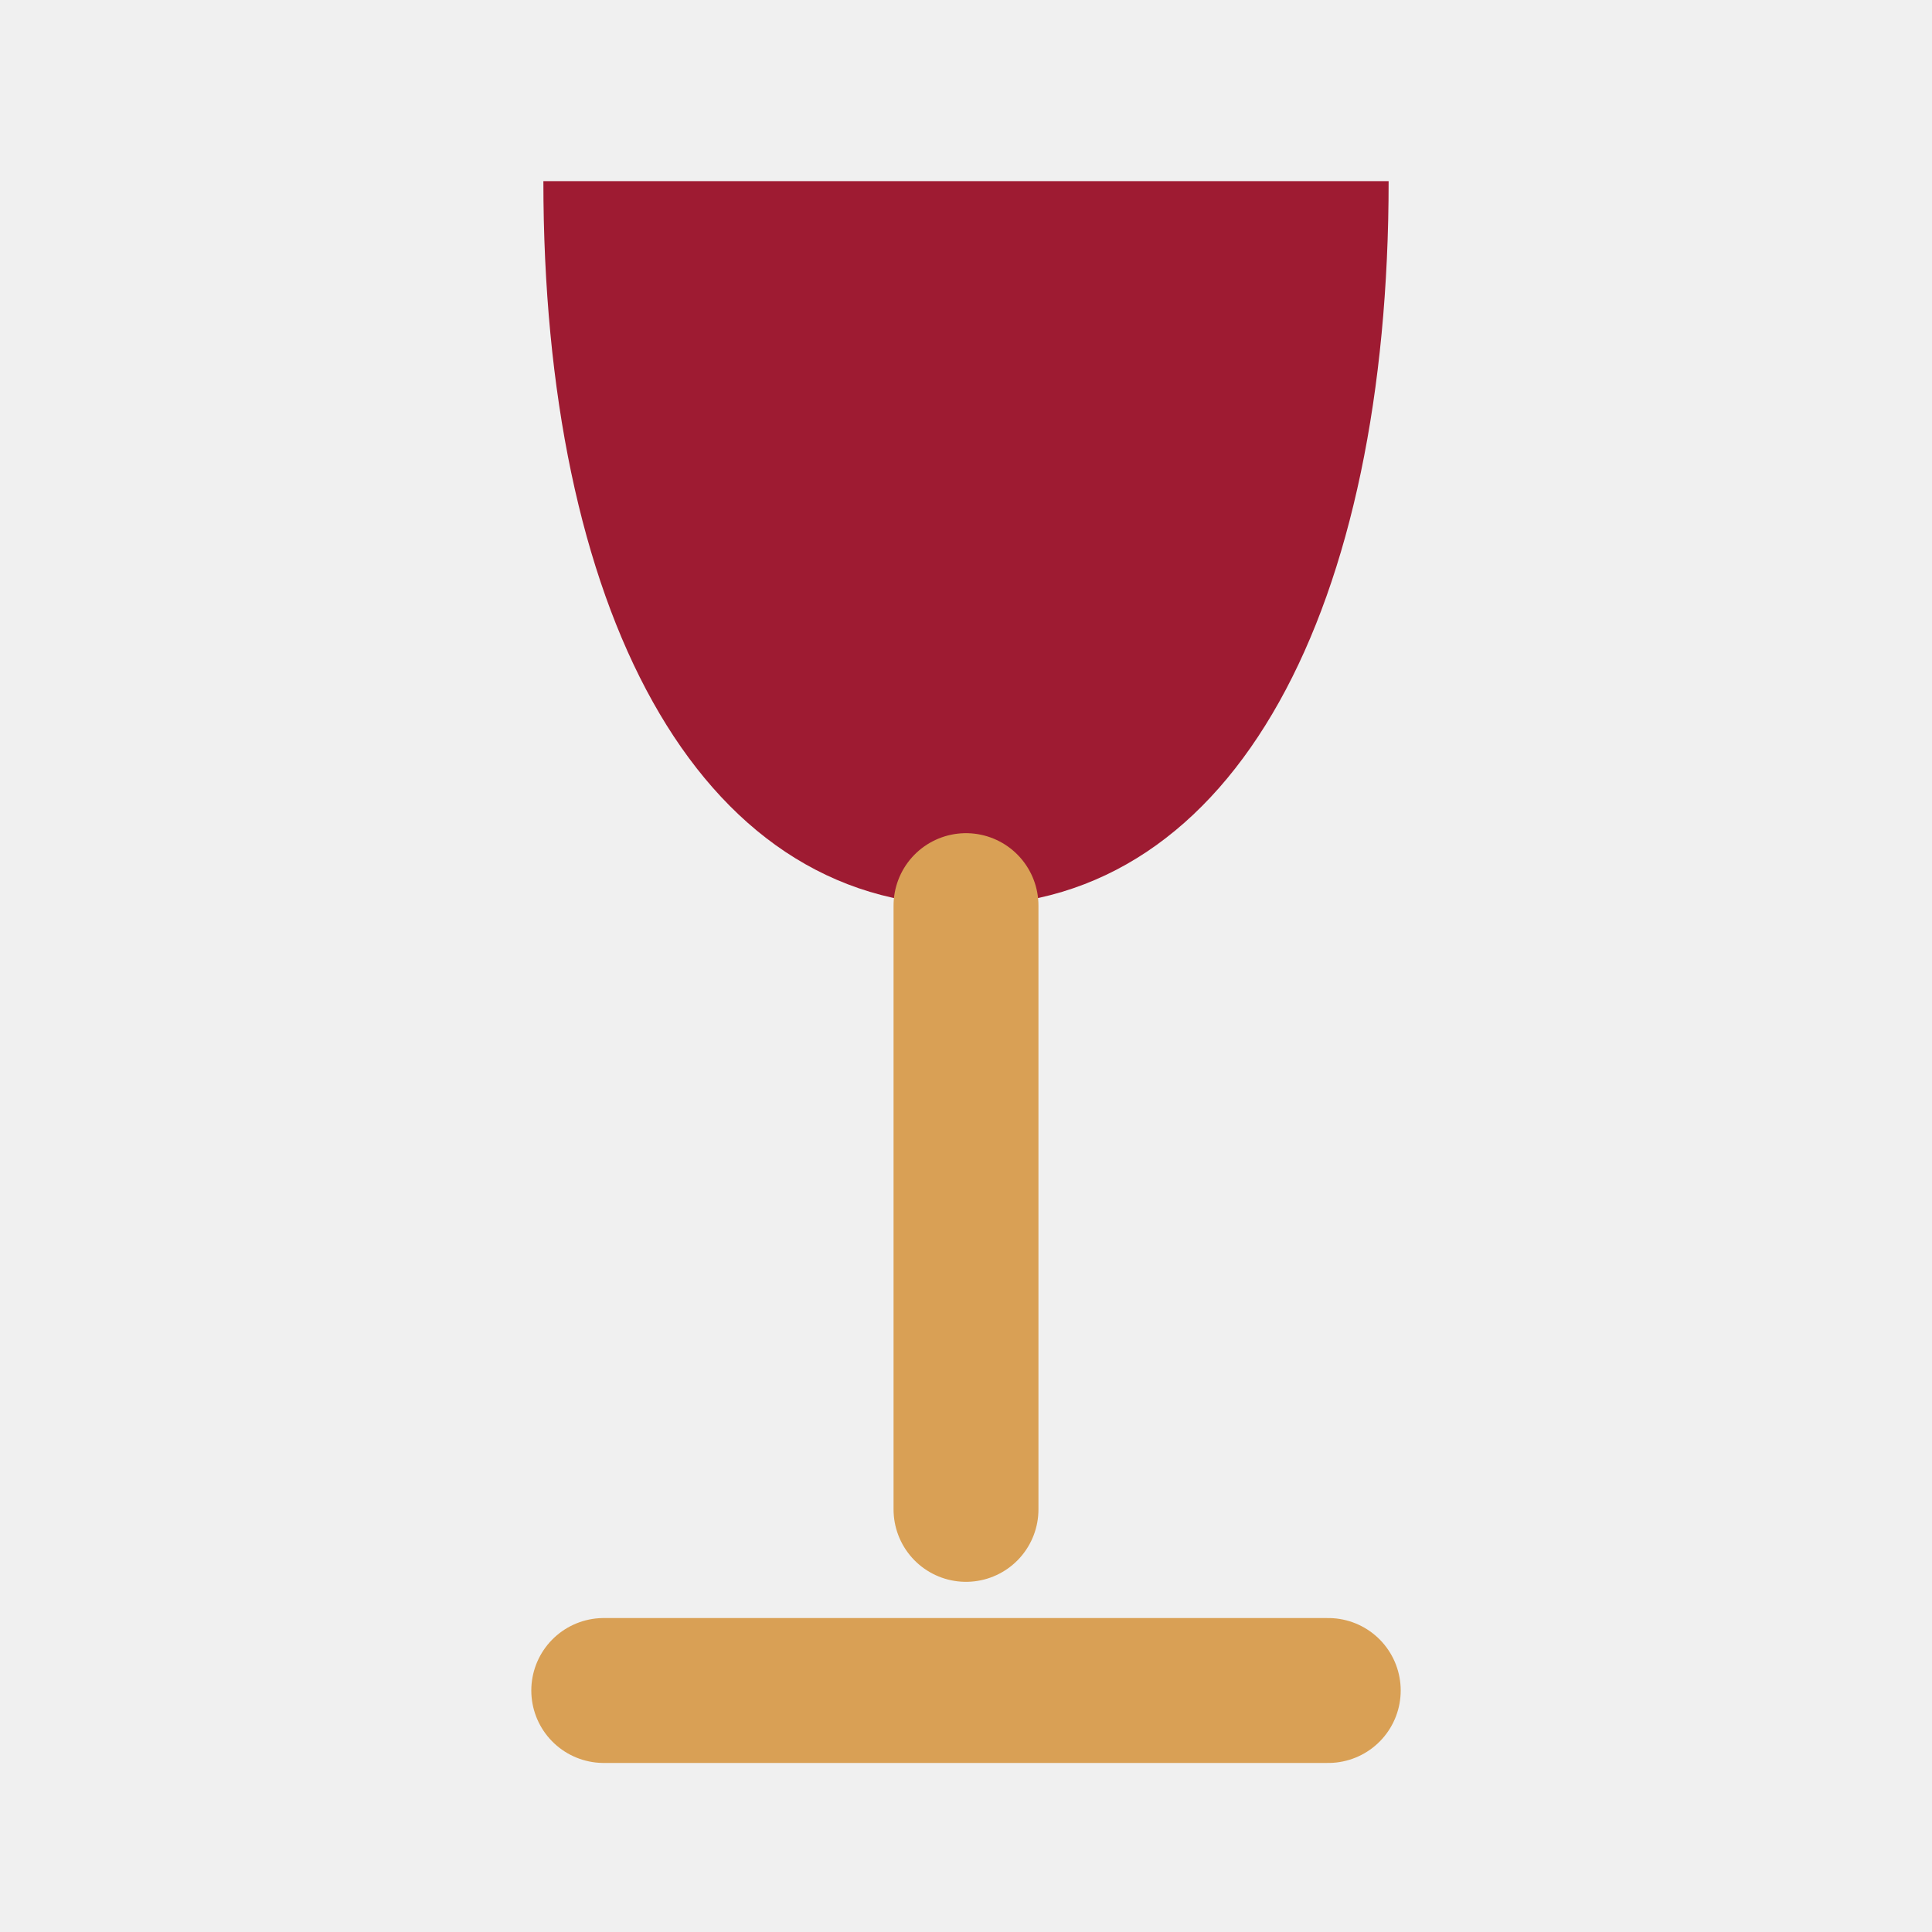
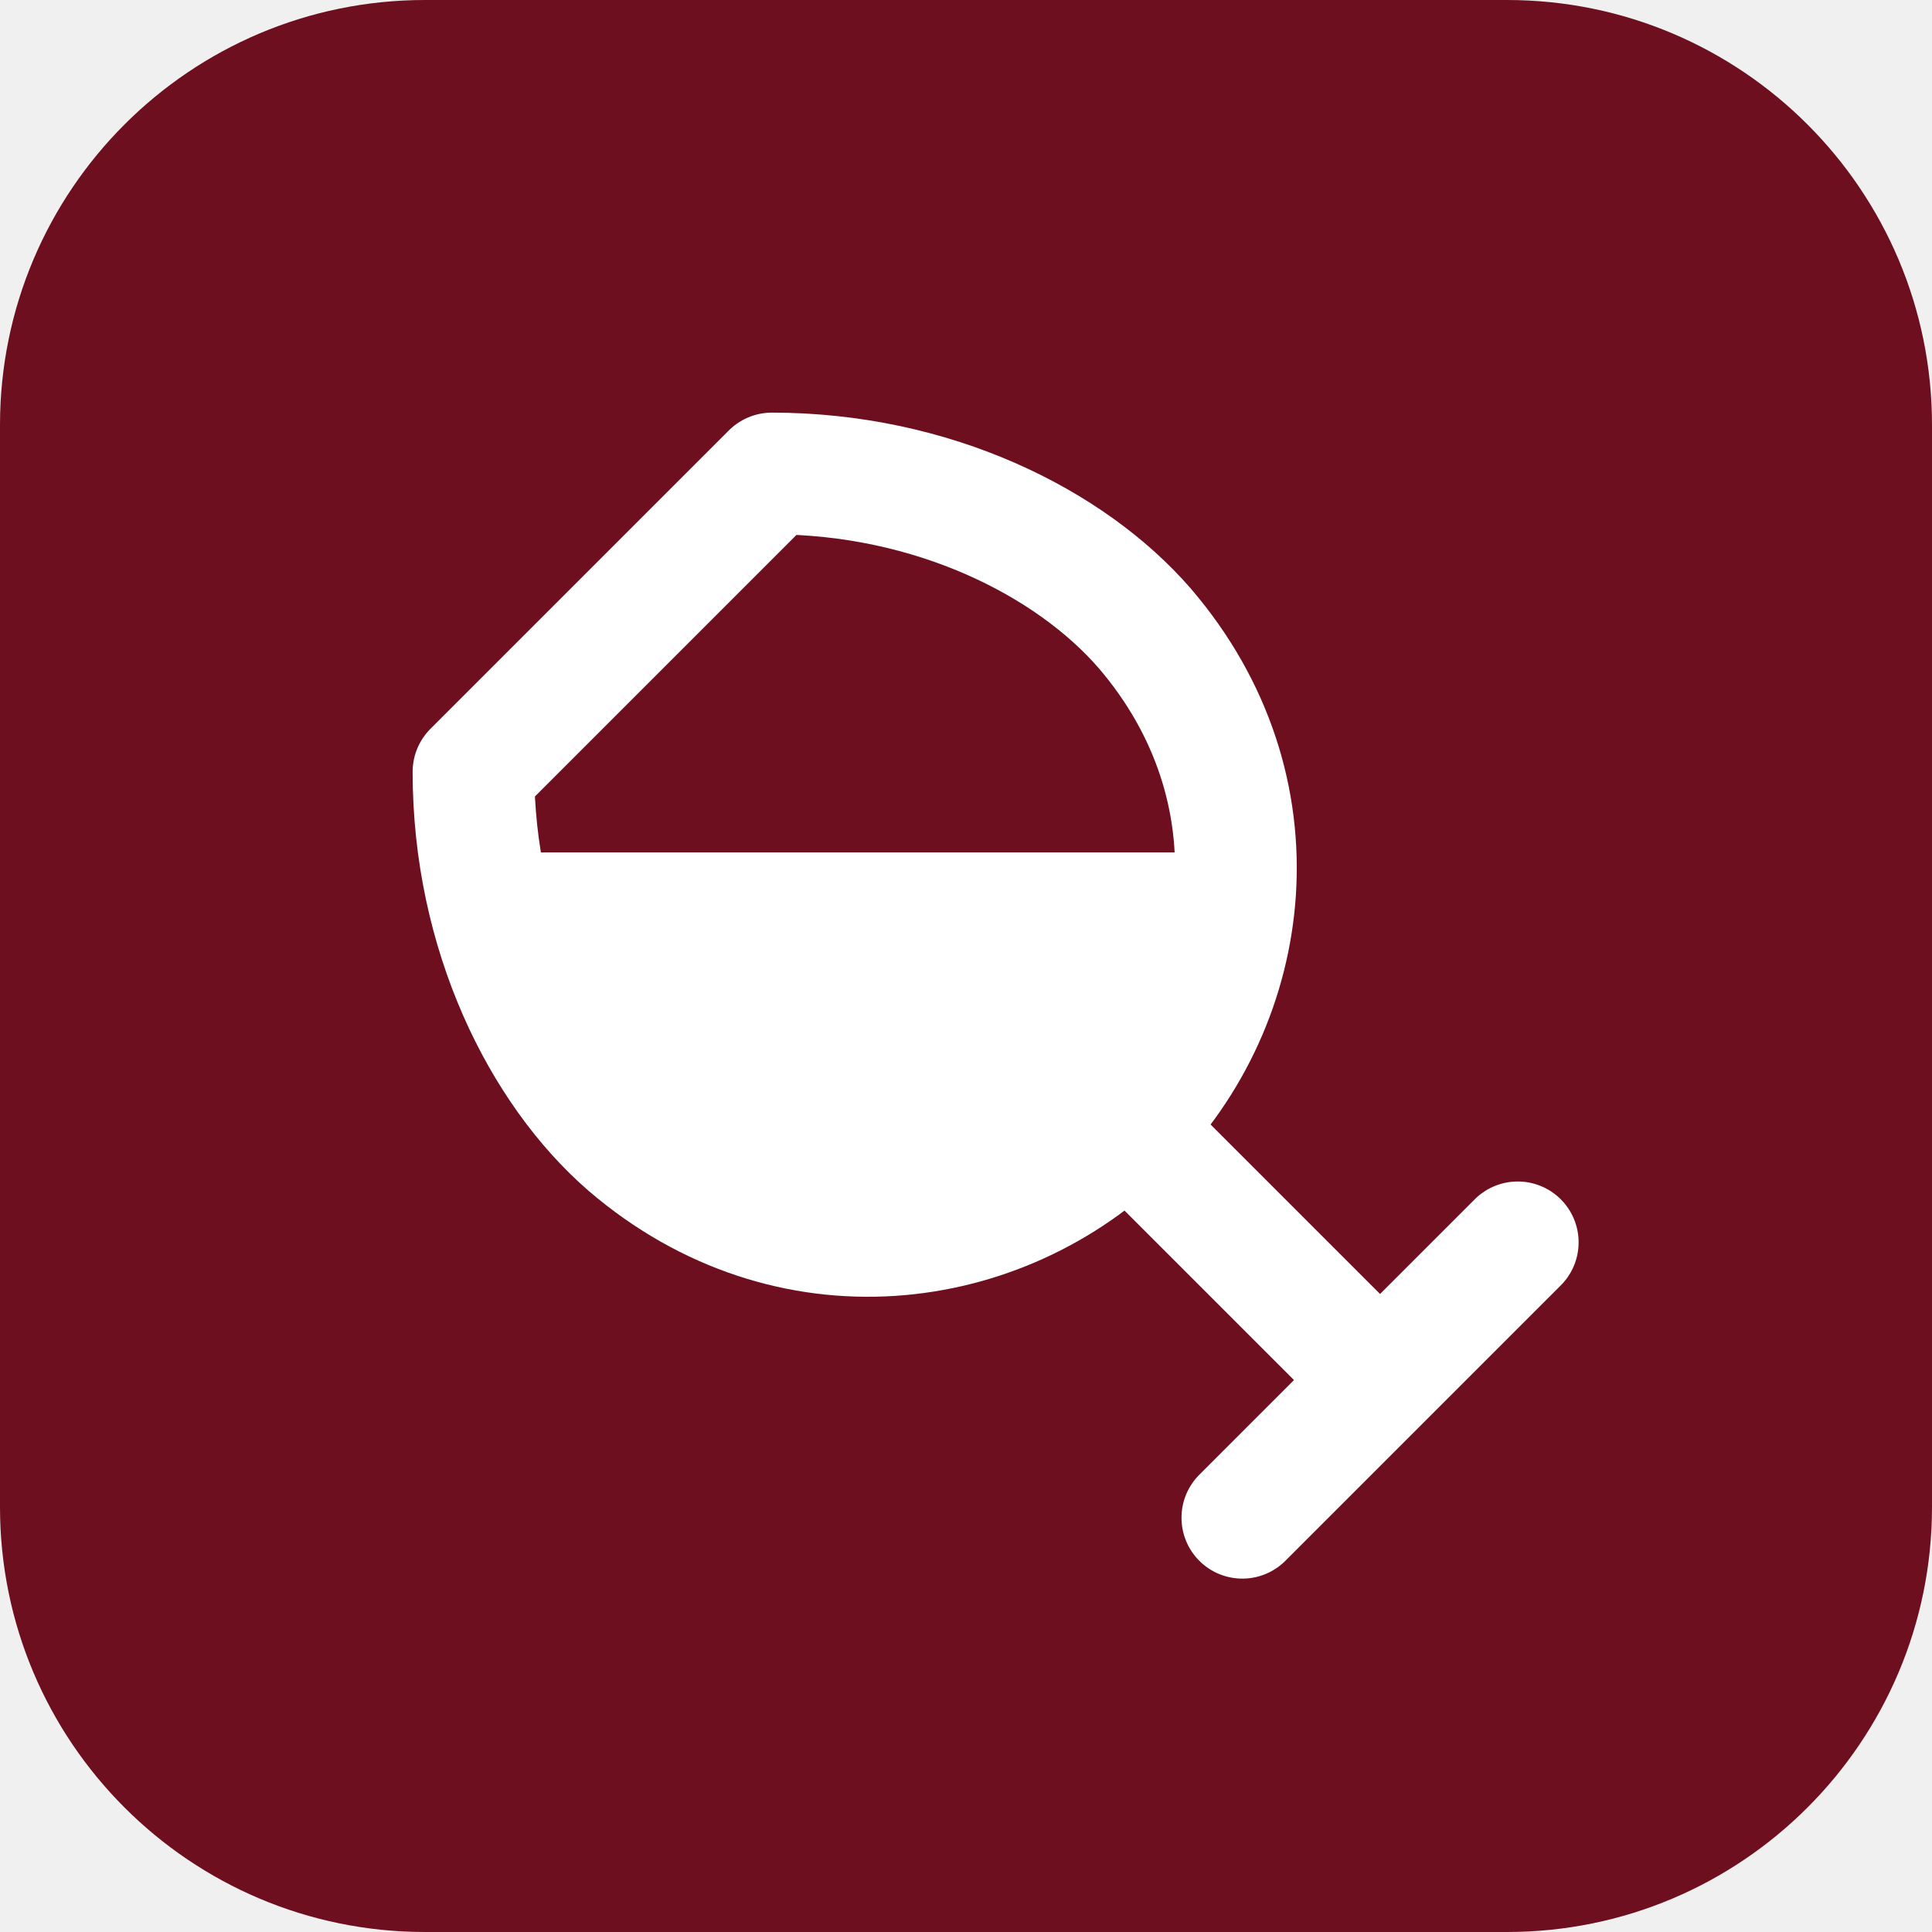
- <svg xmlns="http://www.w3.org/2000/svg" viewBox="0 0 32 32">
-   <path d="M9 3h14c0 7-2.5 12-7 12S9 10 9 3Z" fill="#9E1B32" />
-   <path d="M16 15v10M10 28h12" stroke="#D9A055" stroke-width="2.4" stroke-linecap="round" />
+ <svg xmlns="http://www.w3.org/2000/svg" viewBox="0 0 100 100">
+   <defs>
+     <clipPath id="b">
+       <path transform="translate(4.3 4.3) rotate(-45 50 50)" d="M37 14 C30 21 27 30 27.5 37 C28.5 50 39 58 50 58 C61 58 71.5 50 72.5 37 C73 30 70 21 63 14 Z" />
+     </clipPath>
+   </defs>
+   <rect width="100" height="100" rx="22" fill="#6e0f1f" />
+   <g transform="translate(50 50) scale(0.84) translate(-50 -50)">
+     <rect x="0" y="43" width="100" height="100" fill="#fff" clip-path="url(#b)" />
+     <g transform="translate(4.3 4.3) rotate(-45 50 50)" fill="none" stroke="#fff" stroke-width="7.5" stroke-linecap="round" stroke-linejoin="round">
+       <path d="M37 14 C30 21 27 30 27.5 37 C28.5 50 39 58 50 58 C61 58 71.5 50 72.5 37 C73 30 70 21 63 14 Z" />
+       <path d="M50 58 V79 M38 80 H62" />
+     </g>
+   </g>
</svg>
